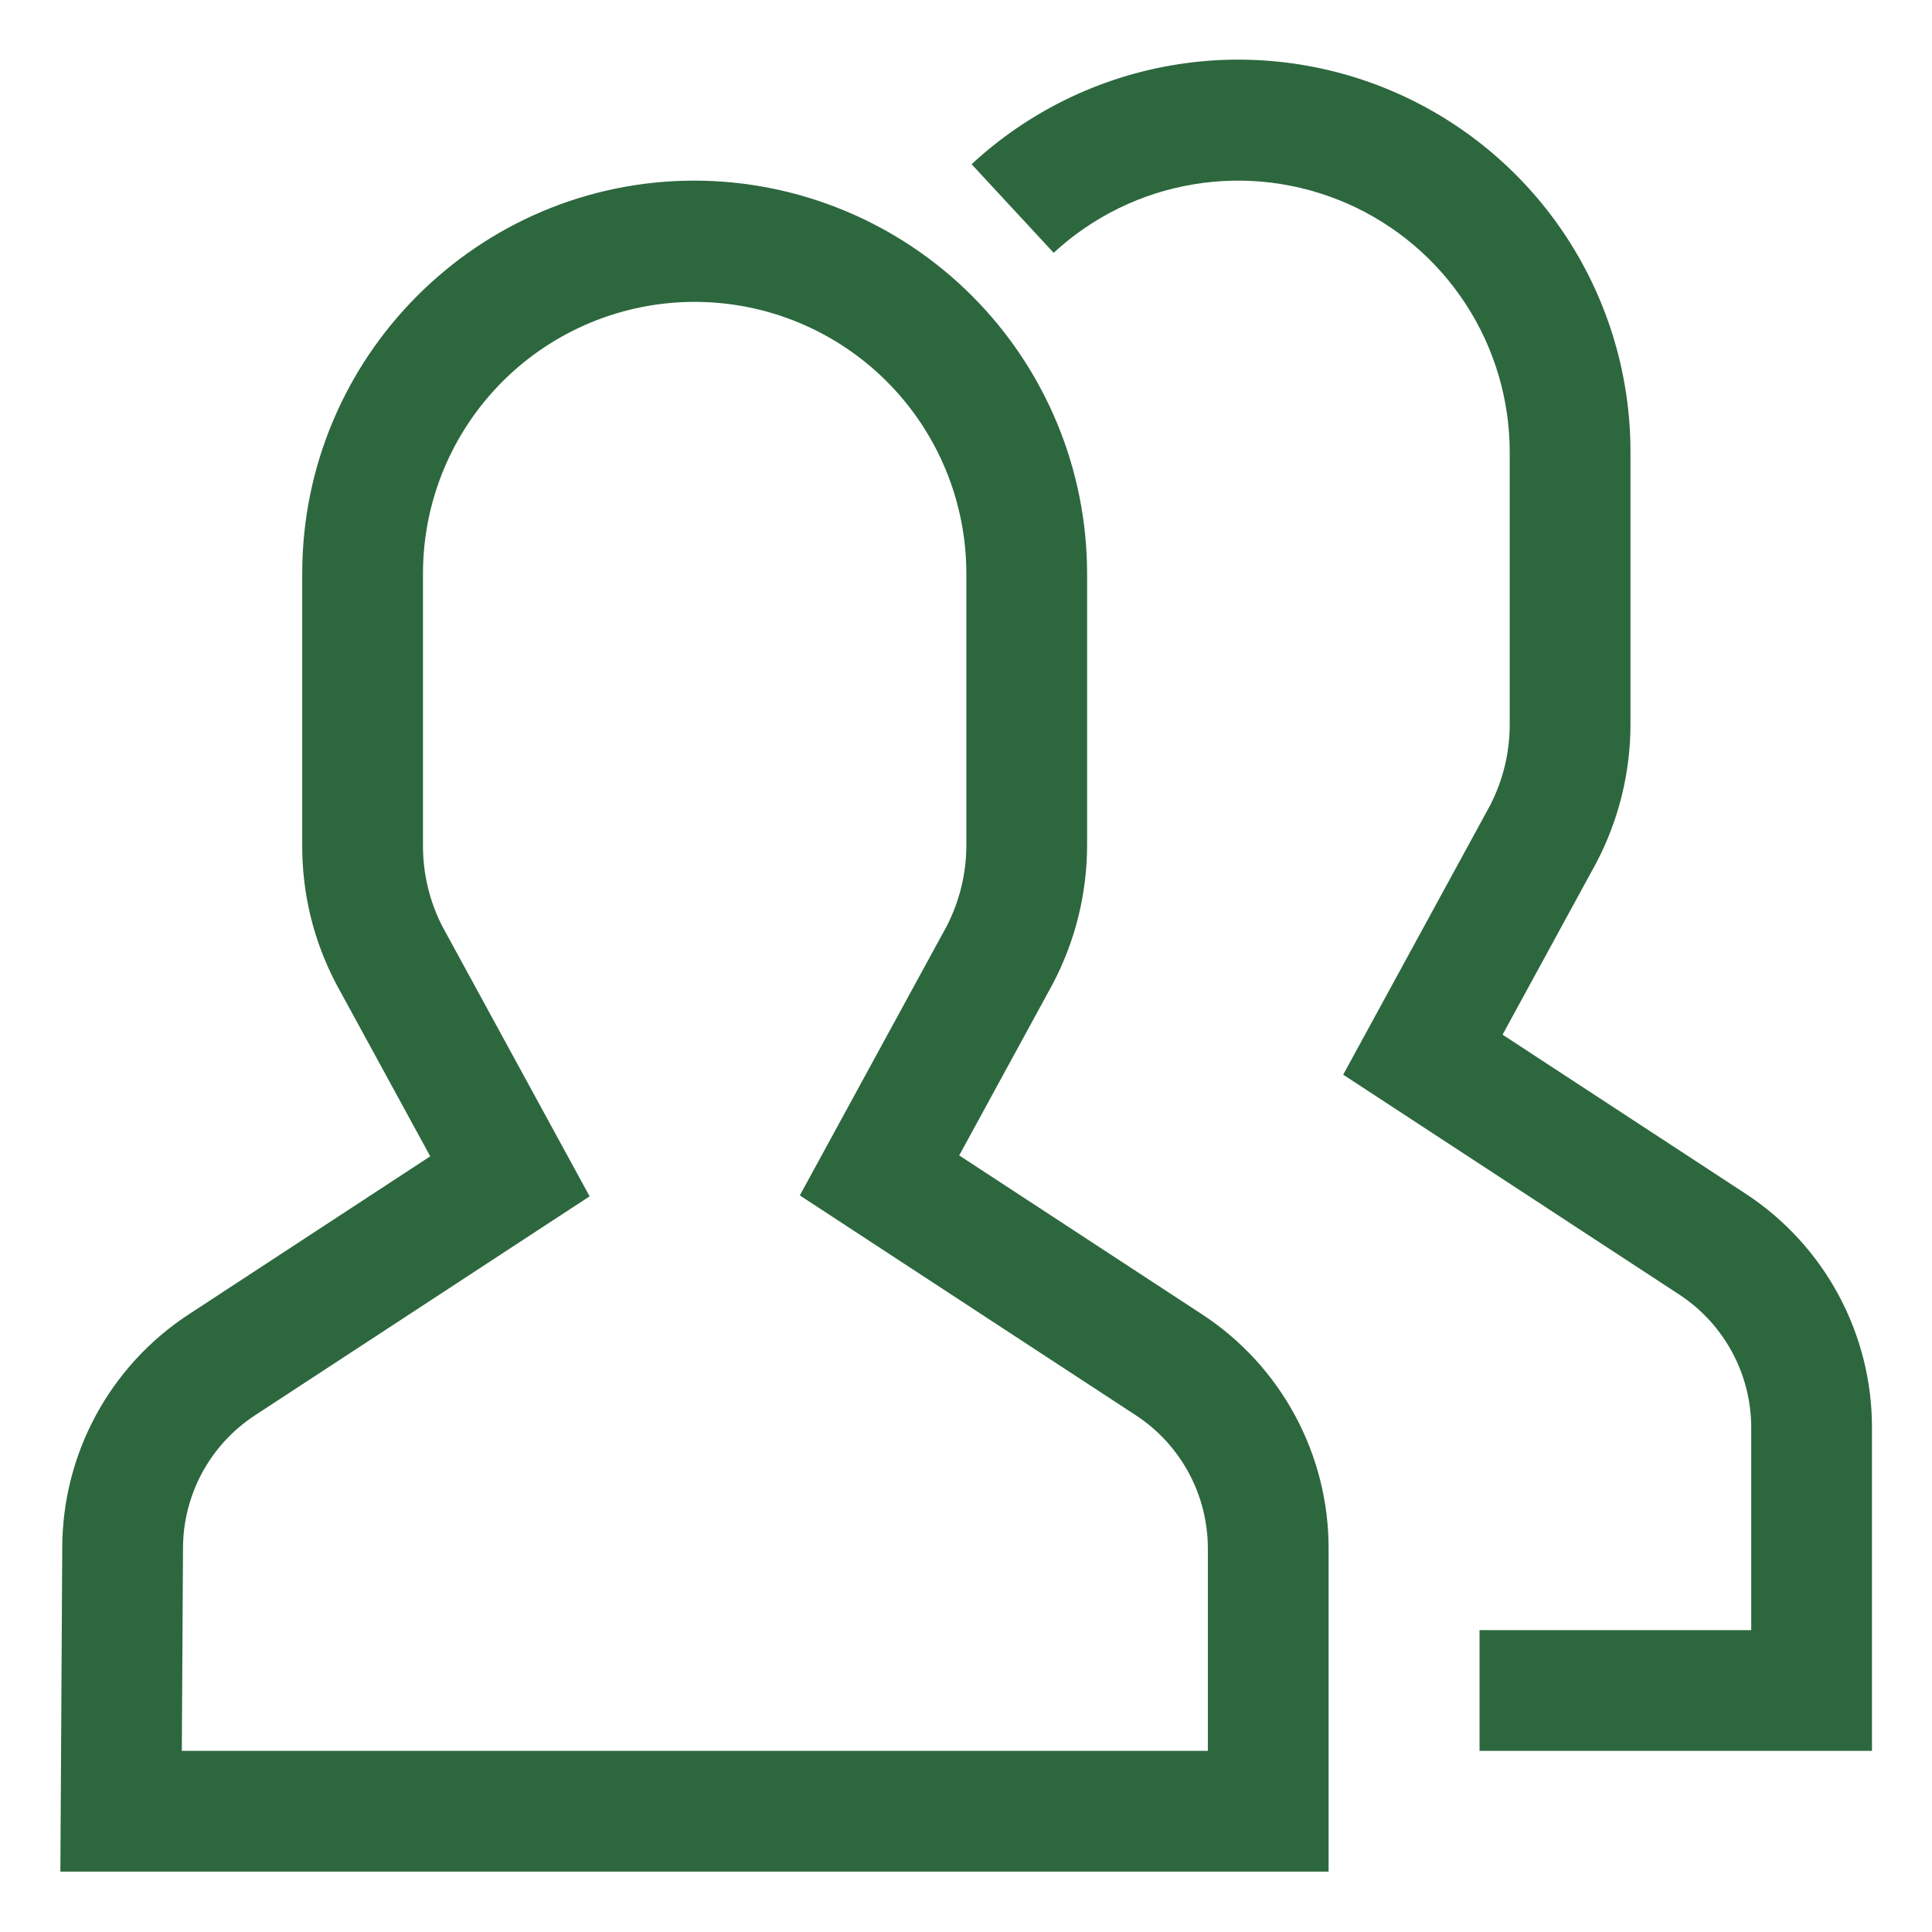
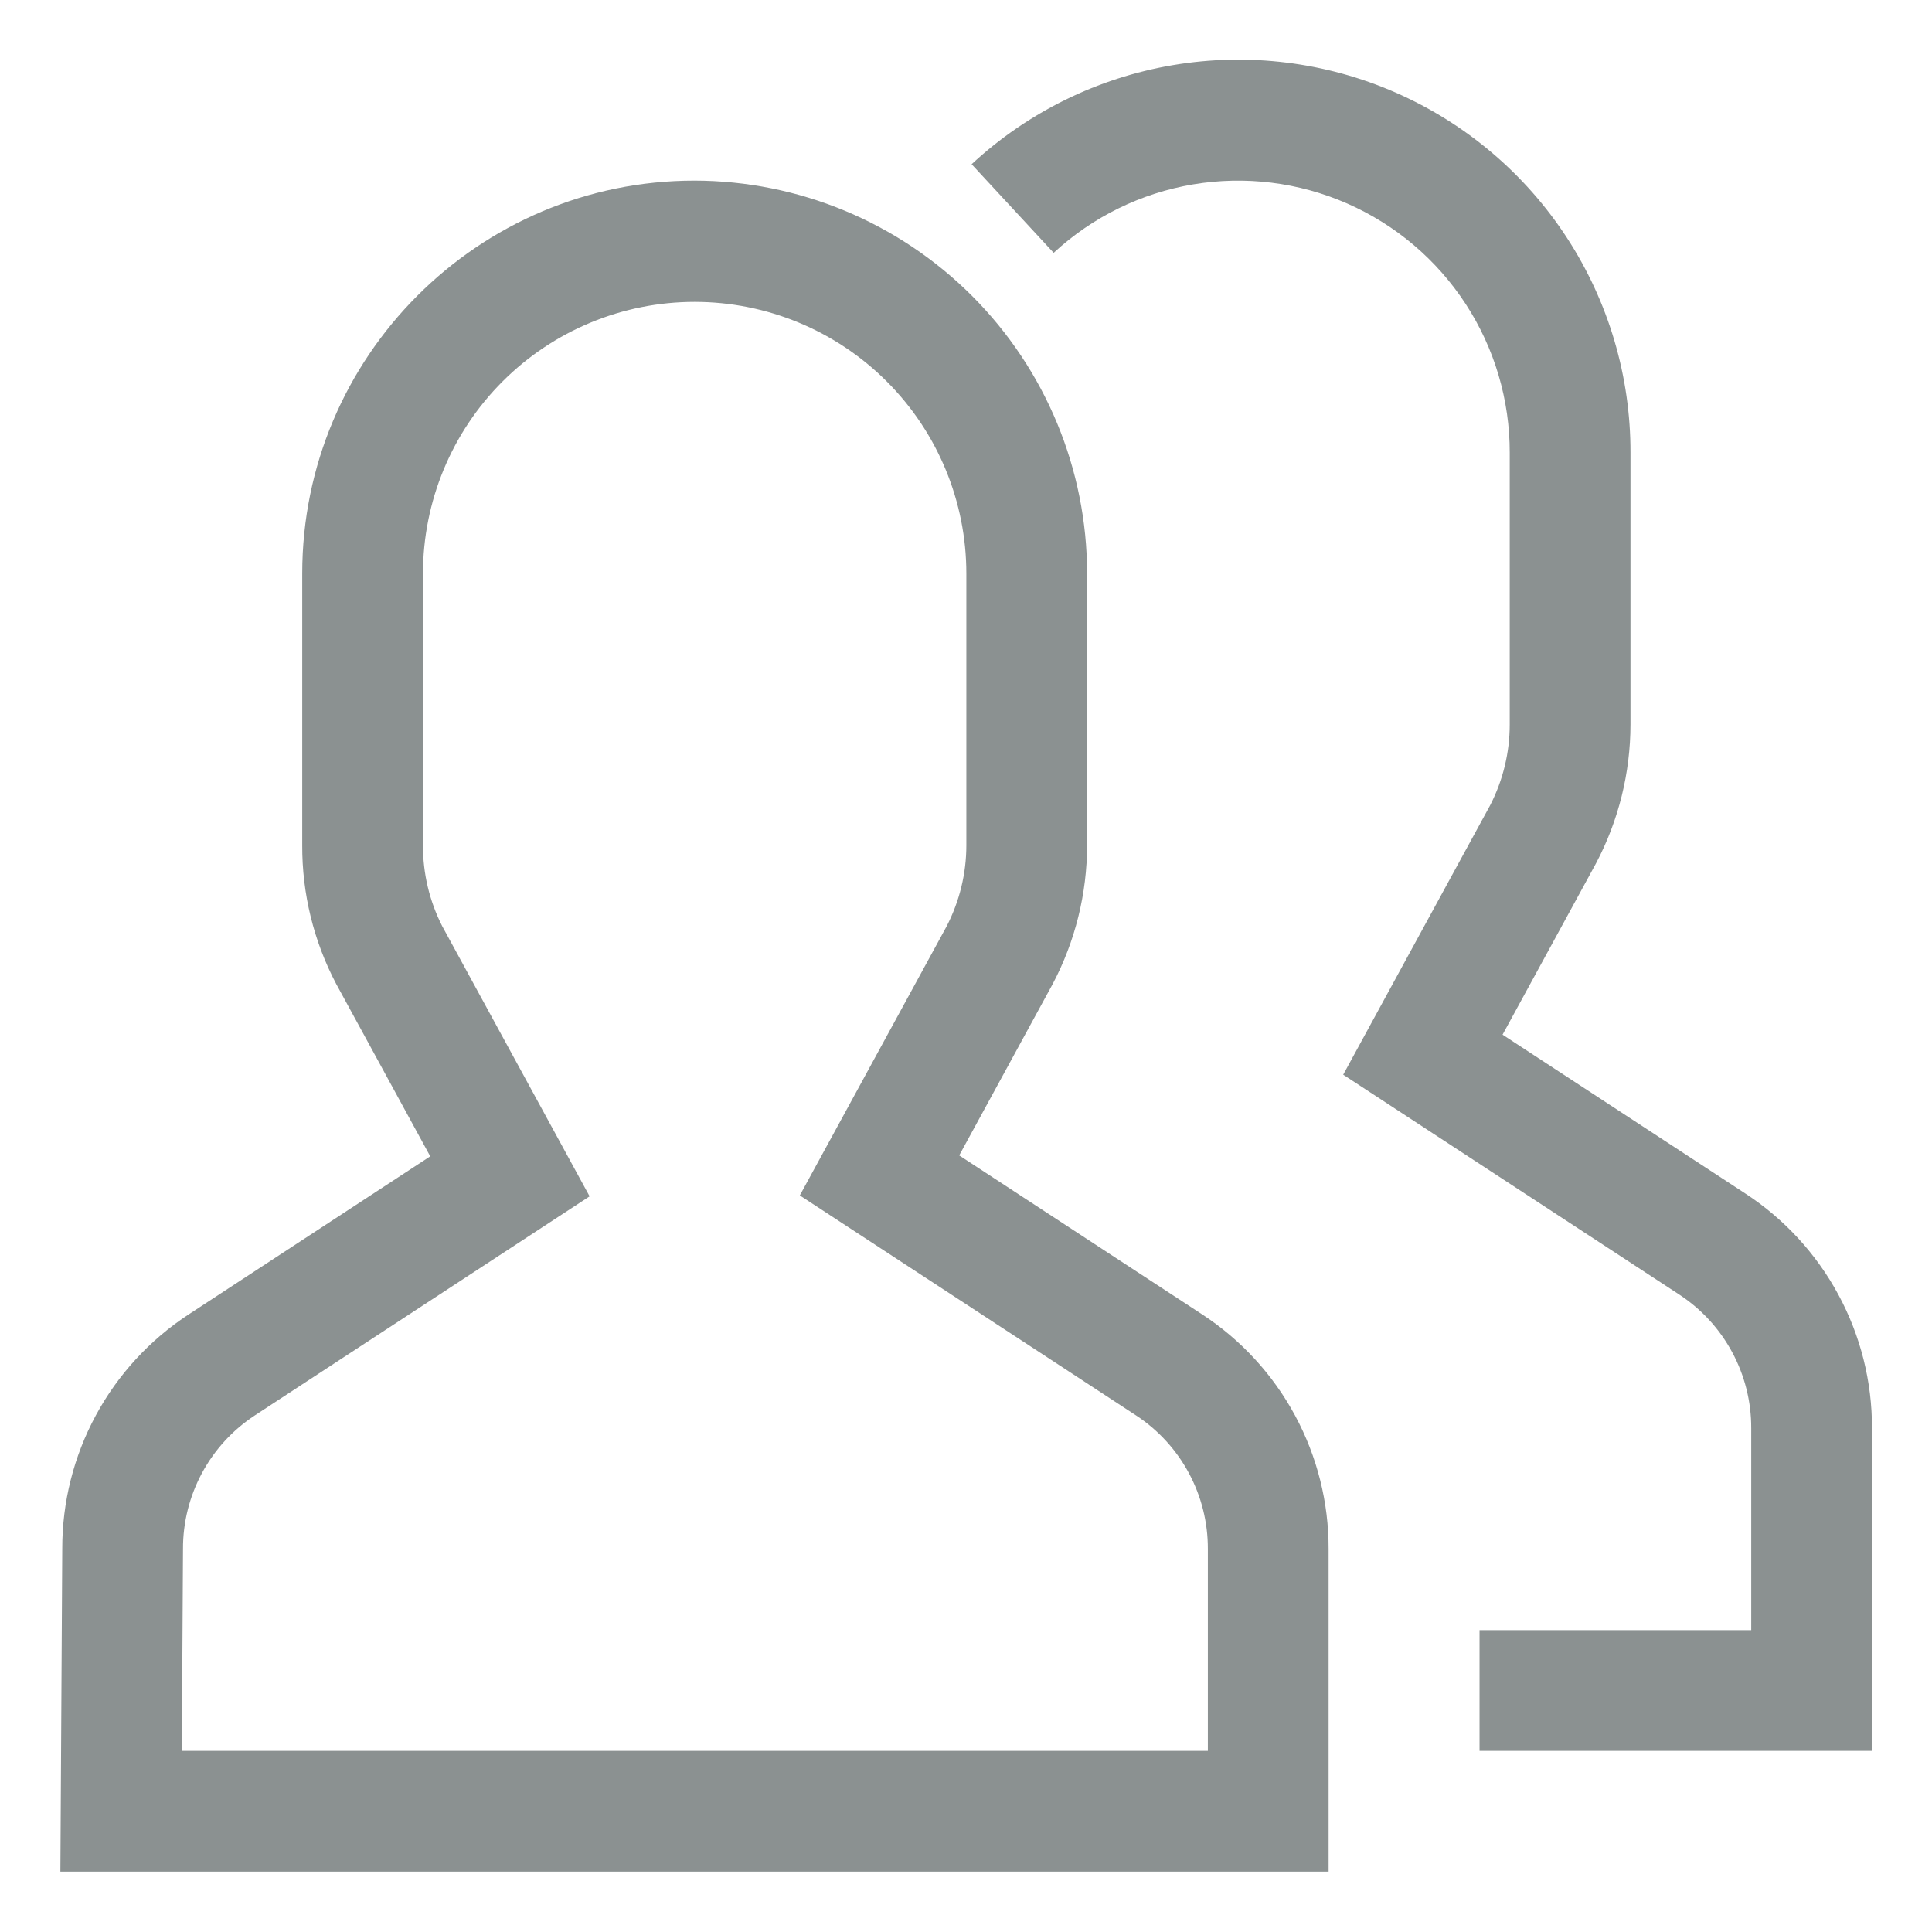
<svg xmlns="http://www.w3.org/2000/svg" width="72" height="72" viewBox="0 0 72 72" fill="none">
-   <path d="M65.045 44.48L55.996 38.559L59.48 32.172C60.321 30.578 60.761 28.803 60.763 27V16.875C60.77 14.028 59.946 11.241 58.391 8.856C56.836 6.471 54.618 4.592 52.011 3.45C49.403 2.308 46.518 1.952 43.711 2.427C40.904 2.901 38.296 4.185 36.209 6.12L39.267 9.422C40.714 8.084 42.519 7.198 44.462 6.872C46.405 6.545 48.401 6.793 50.205 7.584C52.01 8.375 53.544 9.676 54.62 11.326C55.696 12.976 56.267 14.905 56.263 16.875V27C56.263 28.05 56.011 29.084 55.53 30.017L50.057 40.05L62.581 48.245C63.408 48.786 64.086 49.525 64.554 50.395C65.023 51.265 65.266 52.238 65.263 53.226V60.75H55.138V65.25H69.763V53.226C69.768 51.49 69.338 49.781 68.514 48.254C67.69 46.726 66.498 45.429 65.045 44.48Z" fill="#2D673E" />
-   <path d="M44.795 48.98L35.747 43.059L39.23 36.672C40.071 35.078 40.511 33.303 40.513 31.5V21.375C40.51 17.494 38.968 13.773 36.225 11.027C33.482 8.282 29.762 6.737 25.881 6.731C17.82 6.731 11.263 13.3 11.263 21.375V31.5C11.255 33.302 11.69 35.078 12.531 36.672L16.034 43.093L7.038 48.98C5.587 49.927 4.395 51.223 3.571 52.748C2.747 54.273 2.317 55.979 2.32 57.712L2.25 69.75H49.513V57.726C49.518 55.99 49.088 54.281 48.264 52.754C47.44 51.226 46.248 49.929 44.795 48.98ZM45.013 65.25H6.776L6.82 57.726C6.816 56.738 7.06 55.764 7.528 54.895C7.997 54.025 8.675 53.286 9.502 52.745L21.973 44.584L16.481 34.517C16.005 33.583 15.759 32.548 15.763 31.5V21.375C15.763 18.69 16.83 16.114 18.729 14.216C20.627 12.317 23.203 11.25 25.888 11.25C28.573 11.25 31.149 12.317 33.047 14.216C34.946 16.114 36.013 18.69 36.013 21.375V31.5C36.013 32.55 35.761 33.584 35.28 34.517L29.807 44.55L42.331 52.745C43.158 53.286 43.836 54.025 44.304 54.895C44.773 55.765 45.016 56.738 45.013 57.726V65.25Z" fill="#2D673E" />
+   <path d="M65.045 44.48L55.996 38.559L59.48 32.172C60.321 30.578 60.761 28.803 60.763 27V16.875C60.77 14.028 59.946 11.241 58.391 8.856C56.836 6.471 54.618 4.592 52.011 3.45C49.403 2.308 46.518 1.952 43.711 2.427C40.904 2.901 38.296 4.185 36.209 6.12L39.267 9.422C40.714 8.084 42.519 7.198 44.462 6.872C46.405 6.545 48.401 6.793 50.205 7.584C52.01 8.375 53.544 9.676 54.62 11.326C55.696 12.976 56.267 14.905 56.263 16.875V27C56.263 28.05 56.011 29.084 55.53 30.017L50.057 40.05L62.581 48.245C63.408 48.786 64.086 49.525 64.554 50.395C65.023 51.265 65.266 52.238 65.263 53.226V60.75H55.138V65.25H69.763V53.226C69.768 51.49 69.338 49.781 68.514 48.254C67.69 46.726 66.498 45.429 65.045 44.48Z" fill="#8b9191" />
+   <path d="M44.795 48.98L35.747 43.059L39.23 36.672C40.071 35.078 40.511 33.303 40.513 31.5V21.375C40.51 17.494 38.968 13.773 36.225 11.027C33.482 8.282 29.762 6.737 25.881 6.731C17.82 6.731 11.263 13.3 11.263 21.375V31.5C11.255 33.302 11.69 35.078 12.531 36.672L16.034 43.093L7.038 48.98C5.587 49.927 4.395 51.223 3.571 52.748C2.747 54.273 2.317 55.979 2.32 57.712L2.25 69.75H49.513V57.726C49.518 55.99 49.088 54.281 48.264 52.754C47.44 51.226 46.248 49.929 44.795 48.98ZM45.013 65.25H6.776L6.82 57.726C6.816 56.738 7.06 55.764 7.528 54.895C7.997 54.025 8.675 53.286 9.502 52.745L21.973 44.584L16.481 34.517C16.005 33.583 15.759 32.548 15.763 31.5V21.375C15.763 18.69 16.83 16.114 18.729 14.216C20.627 12.317 23.203 11.25 25.888 11.25C28.573 11.25 31.149 12.317 33.047 14.216C34.946 16.114 36.013 18.69 36.013 21.375V31.5C36.013 32.55 35.761 33.584 35.28 34.517L29.807 44.55L42.331 52.745C43.158 53.286 43.836 54.025 44.304 54.895C44.773 55.765 45.016 56.738 45.013 57.726V65.25Z" fill="#8b9191" />
</svg>
